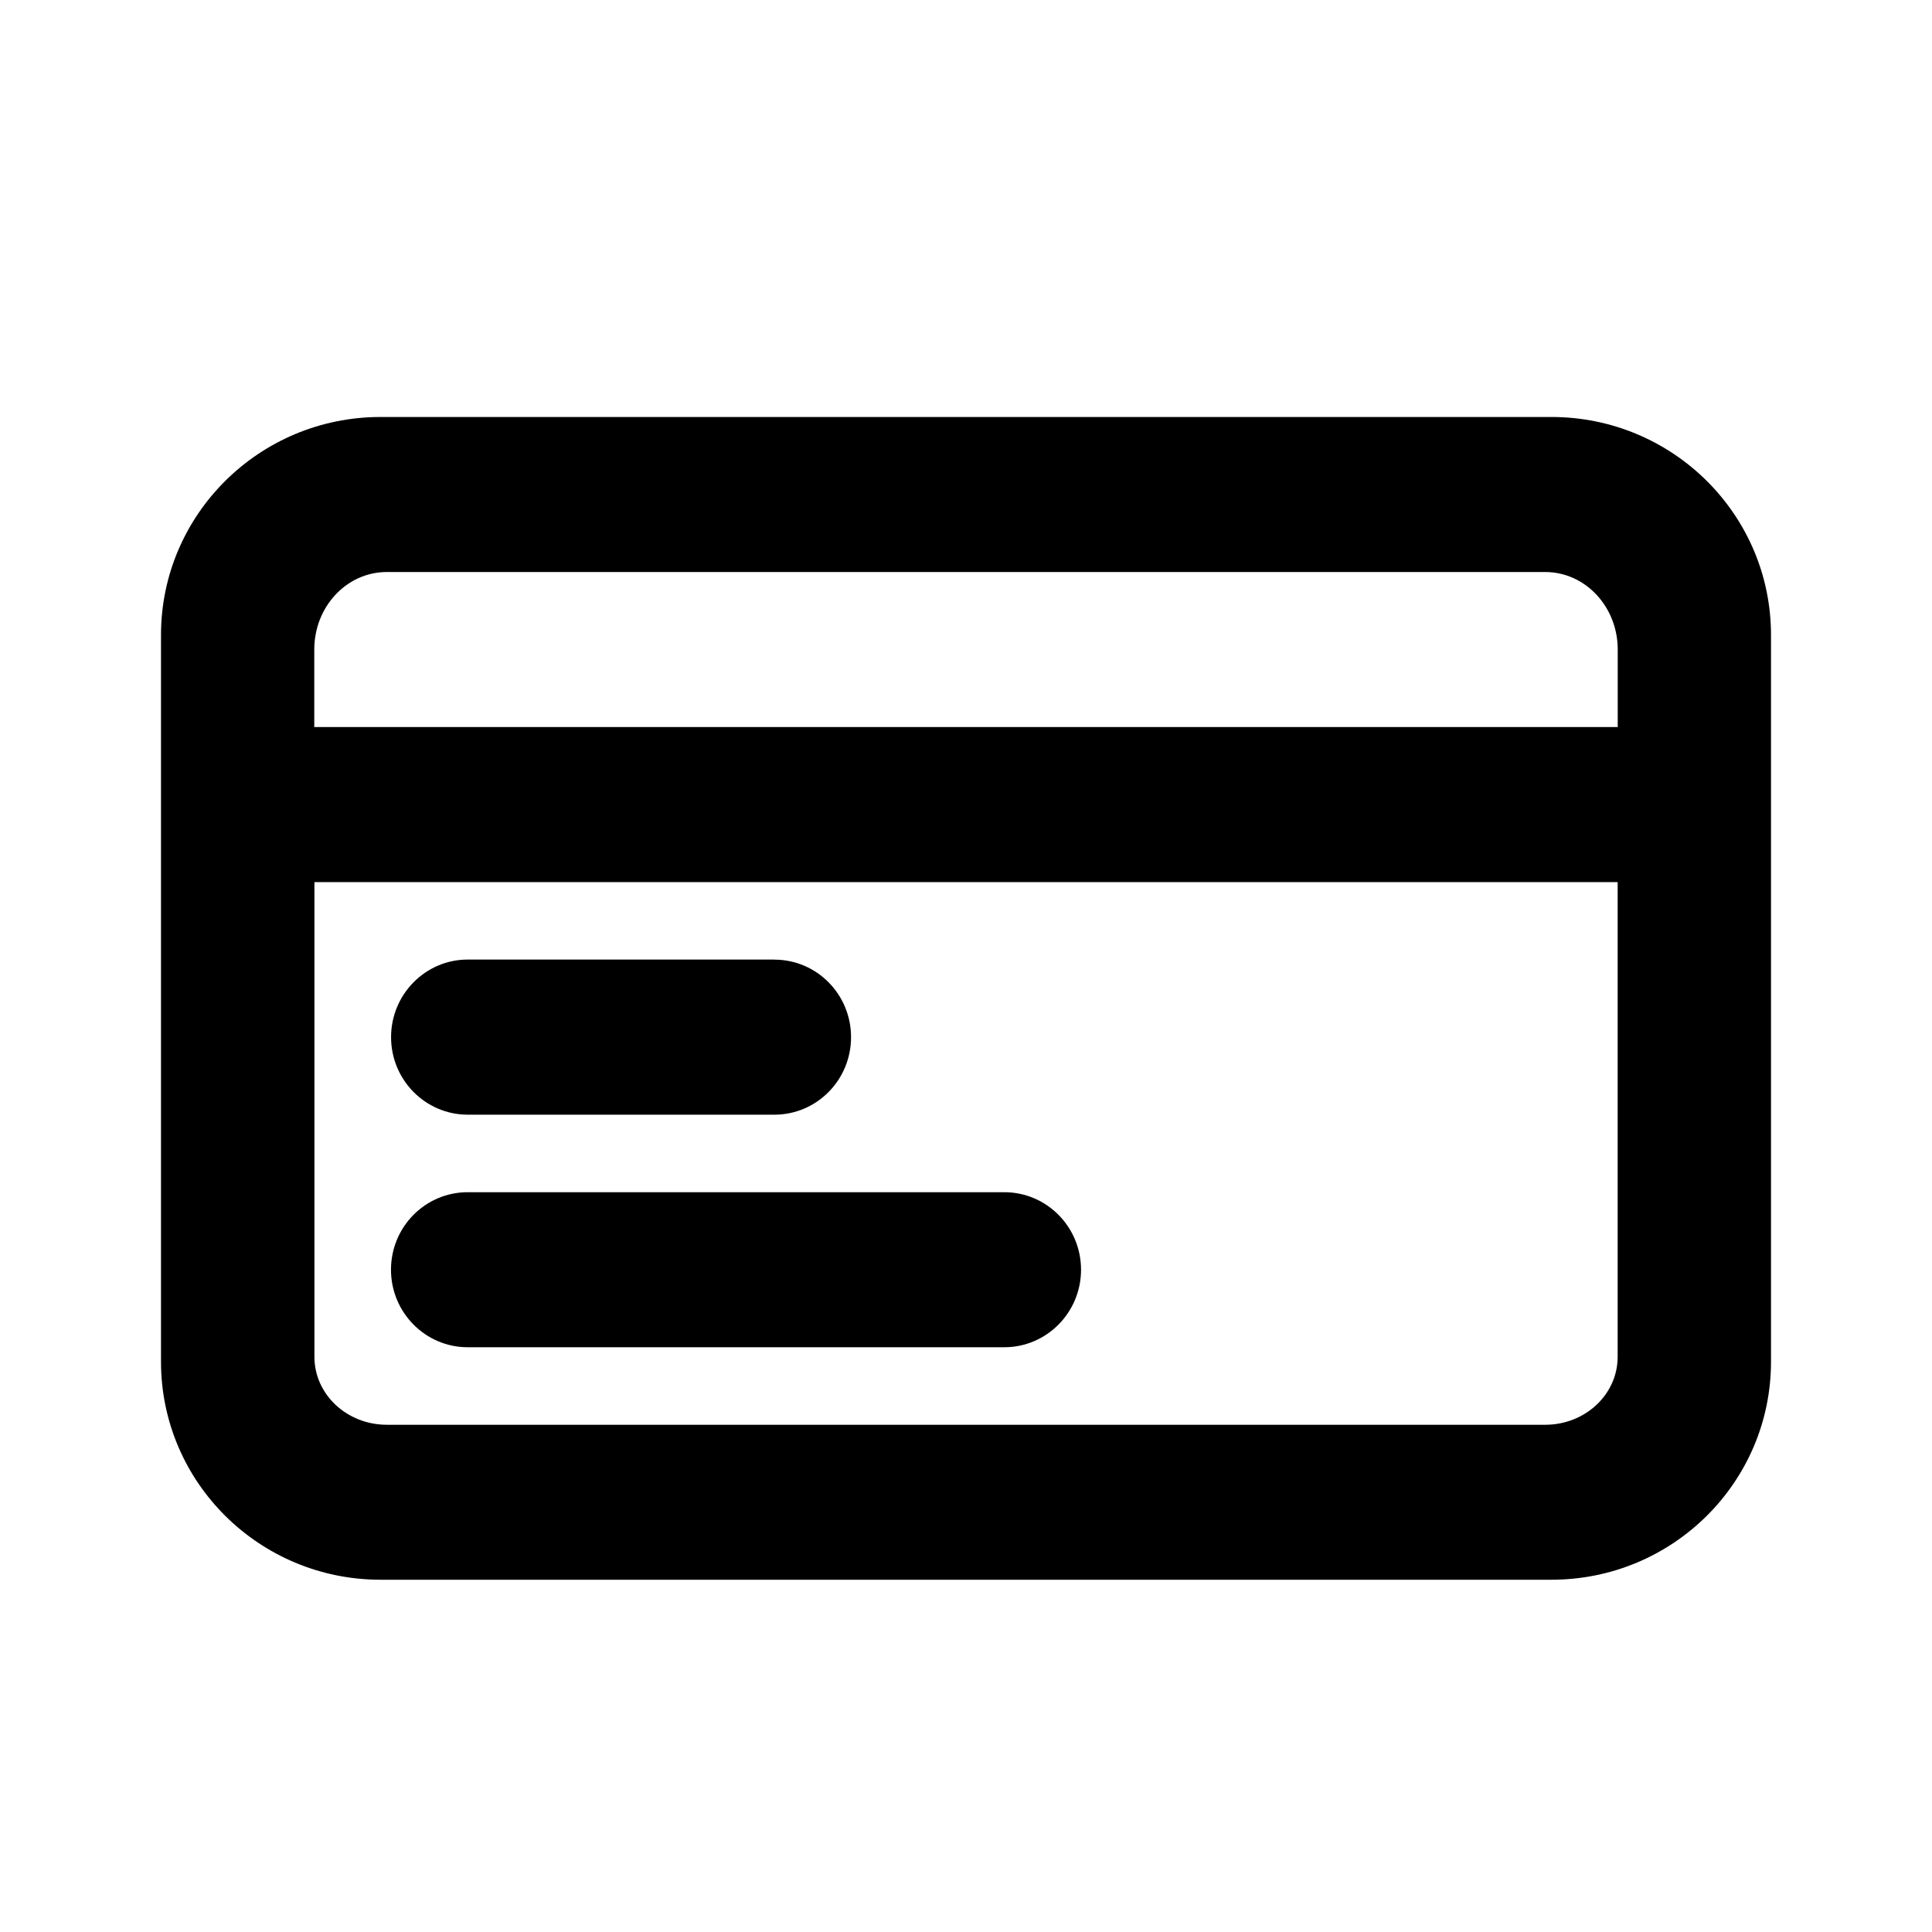
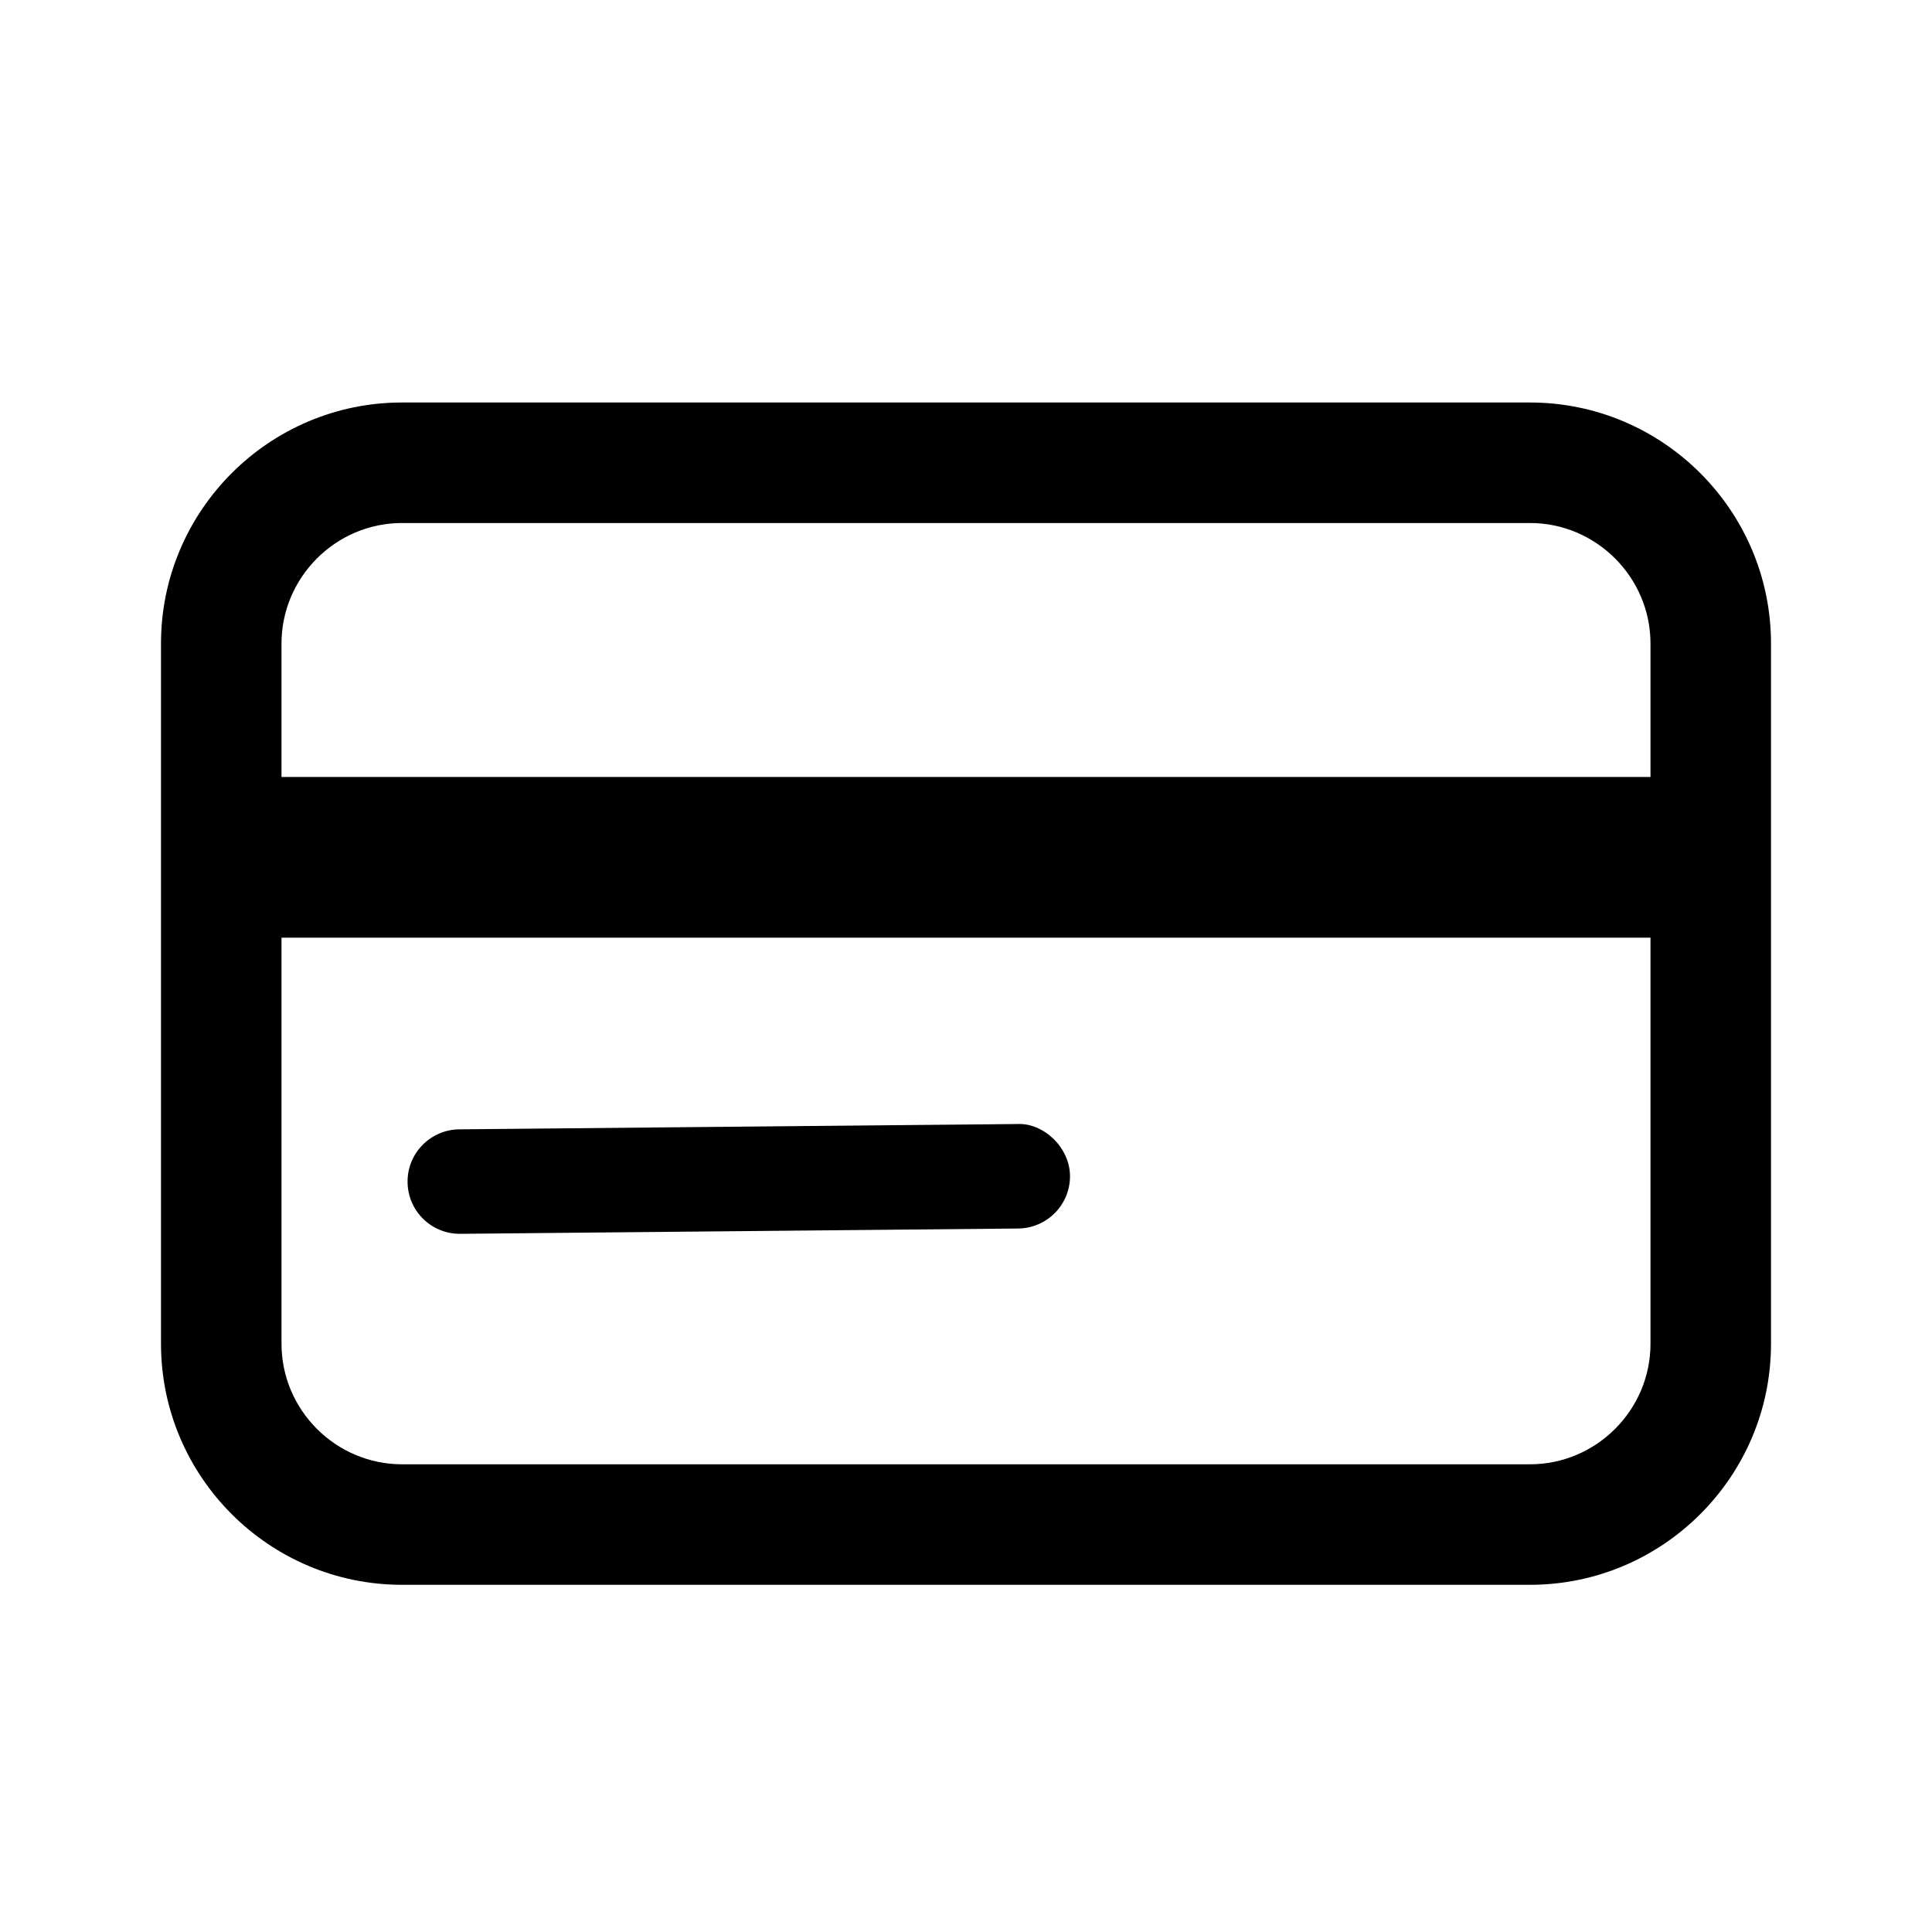
<svg xmlns="http://www.w3.org/2000/svg" viewBox="0 0 24 24">
-   <g fill="currentColor" fill-rule="evenodd" transform="translate(0 .18)">
-     <path d="M19.273 5H4.727C3.221 5 2 6.213 2 7.708v9.028c0 1.496 1.221 2.708 2.727 2.708h14.546c1.506 0 2.727-1.212 2.727-2.708V7.708C22 6.213 20.779 5 19.273 5zM4.804 6.926h14.392c.497 0 .9.431.9.963v.963H3.904v-.963c0-.532.402-.963.9-.963zm15.291 3.852v5.898c0 .465-.402.843-.9.843H4.806c-.498 0-.9-.378-.9-.843v-5.898h16.19zm-7.619 3.852H5.81c-.526 0-.953.43-.953.963 0 .531.427.963.953.963h6.666c.526 0 .953-.432.953-.963 0-.532-.427-.963-.953-.963zM9.62 11.74H5.81c-.525 0-.952.432-.952.964s.427.963.953.963H9.62c.526 0 .952-.431.952-.963s-.426-.963-.952-.963z" />
+   <g fill="currentColor" fill-rule="evenodd">
+     <path id="prefix__a" d="M19.006 18.19H4.994c-.823 0-1.497-.674-1.497-1.497v-5.045h17.006v5.045c0 .823-.674 1.497-1.497 1.497M4.994 6.497h14.012c.823 0 1.497.675 1.497 1.497v1.658H3.497V7.994c0-.822.674-1.497 1.497-1.497M19.006 5H4.994C3.344 5 2 6.343 2 7.994v8.699c0 1.65 1.343 2.994 2.994 2.994h14.012c1.65 0 2.994-1.344 2.994-2.994V7.994C22 6.344 20.657 5 19.006 5m-6.37 8.963l-6.931.066c-.358.004-.646.297-.642.655.003.357.292.643.649.643h.006l6.93-.066c.36-.004.647-.297.644-.655-.004-.359-.336-.66-.655-.643" />
  </g>
</svg>
